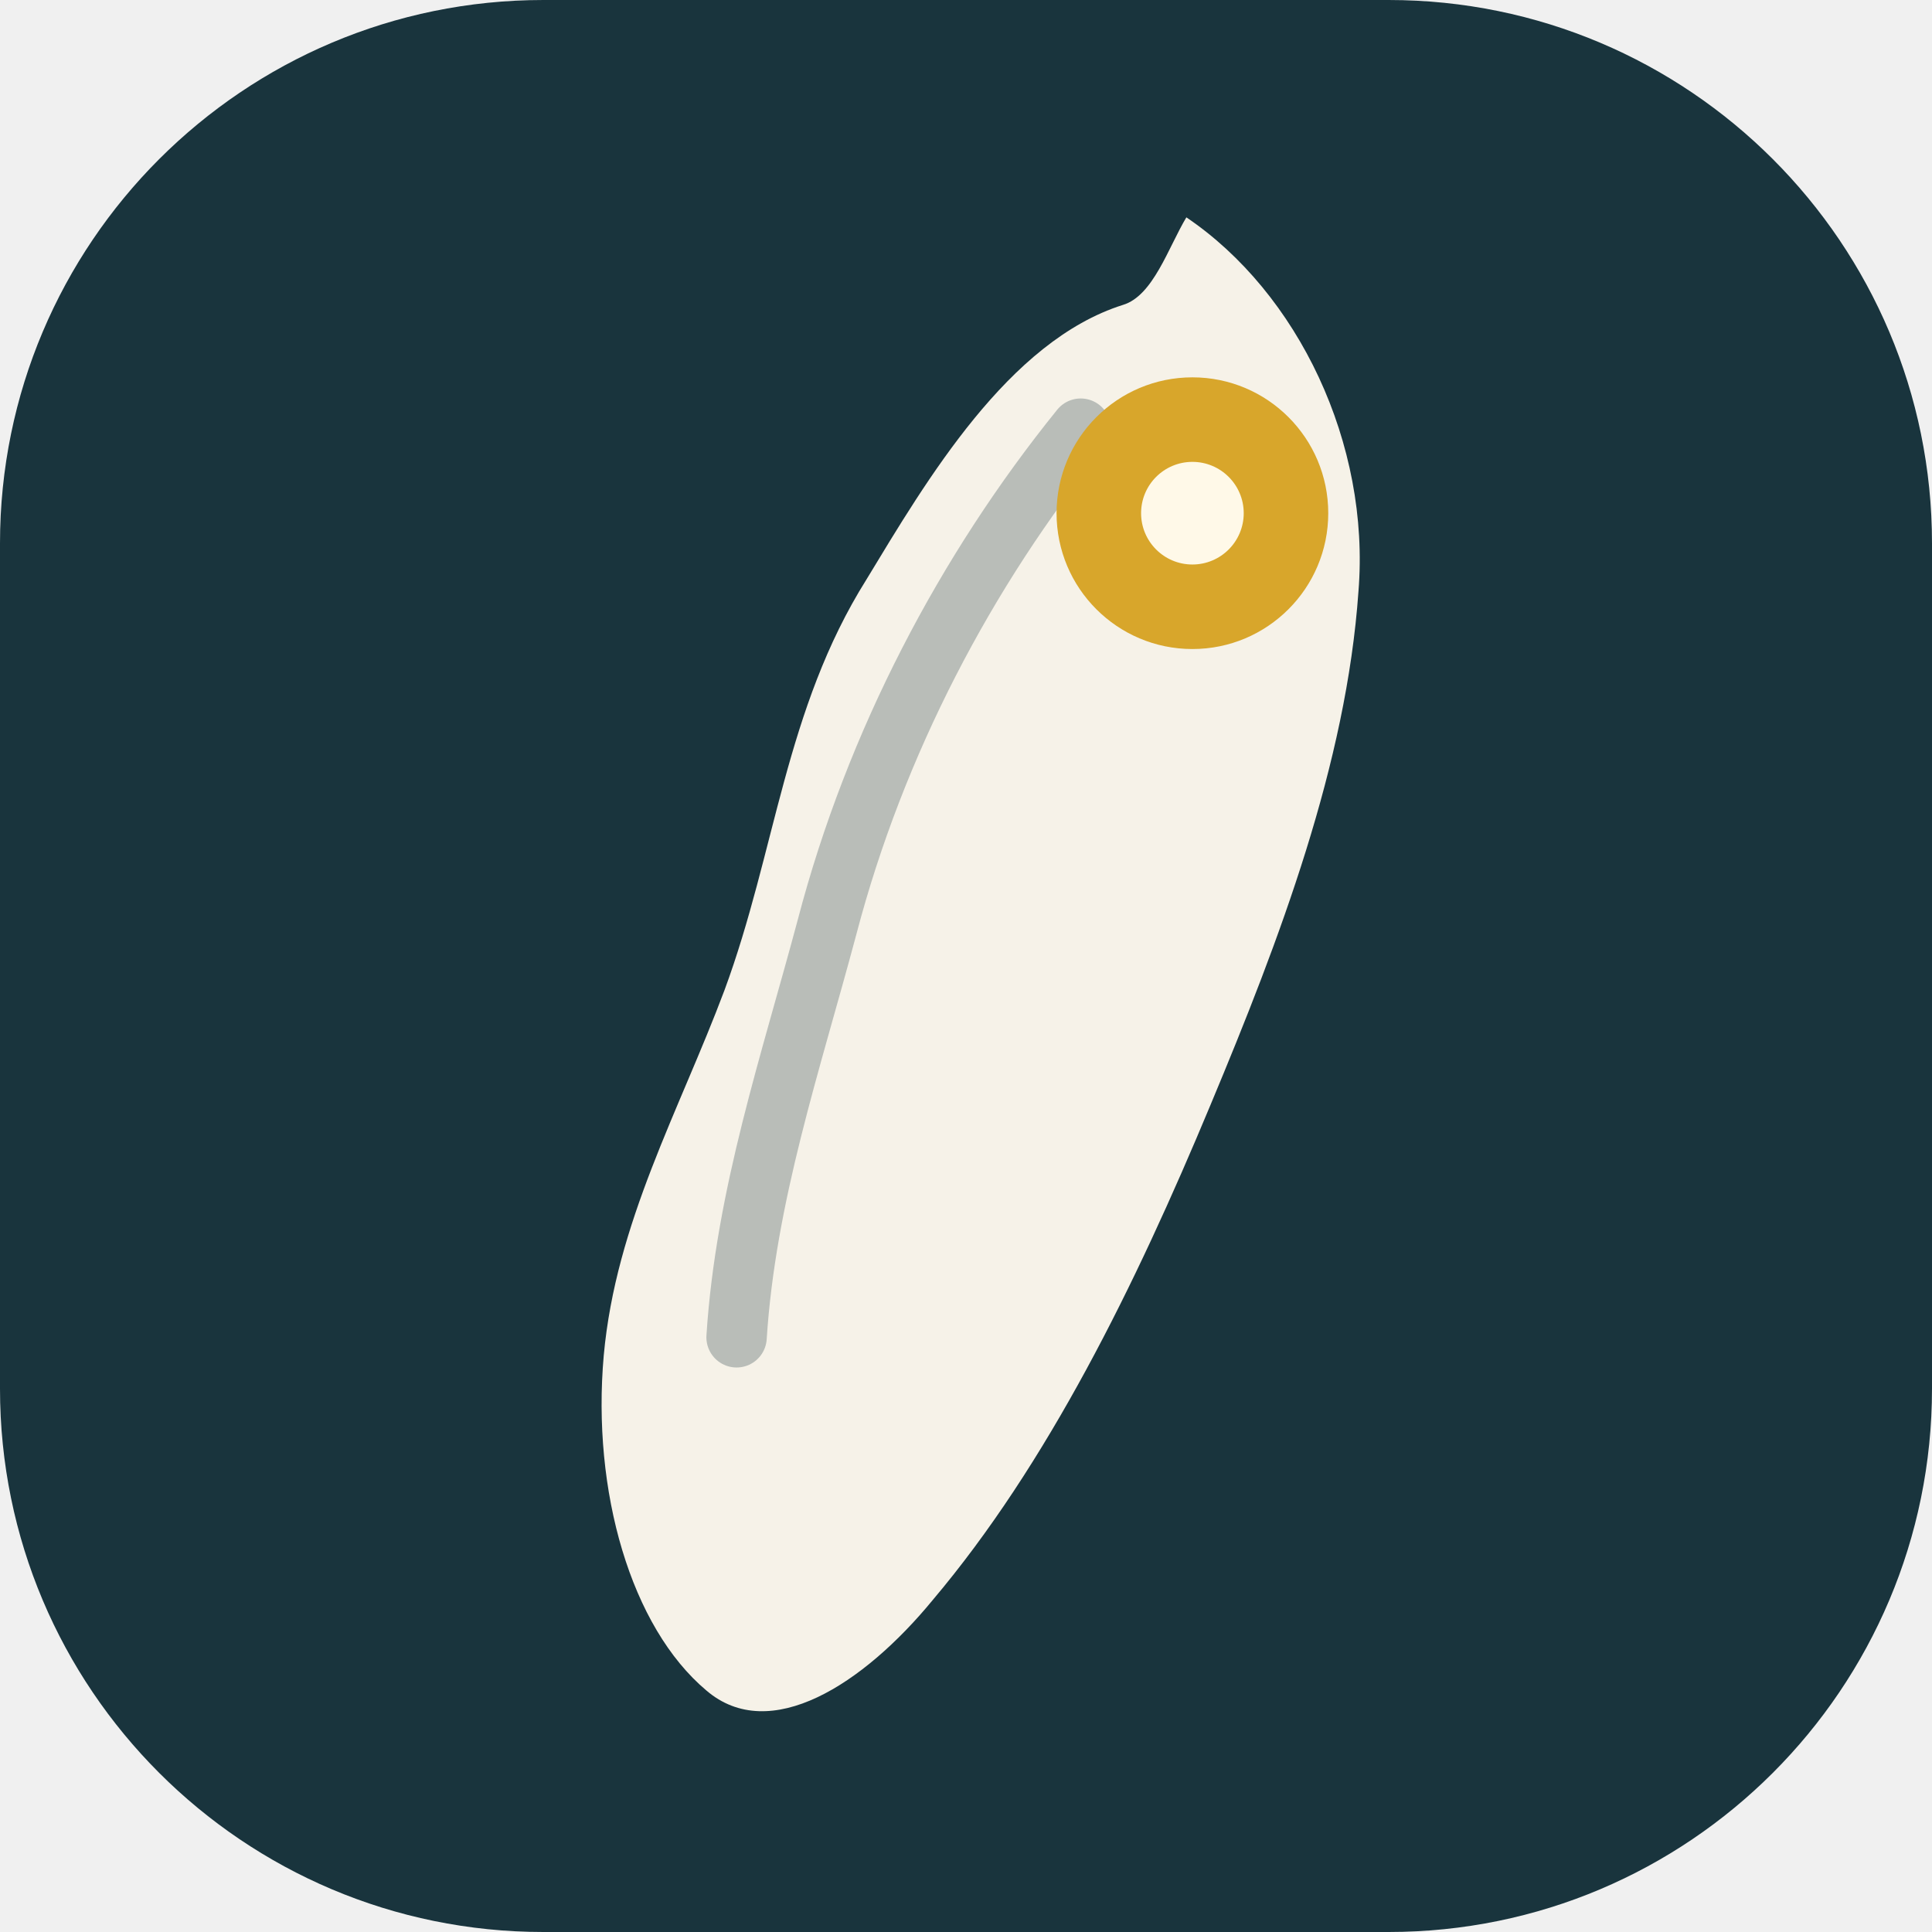
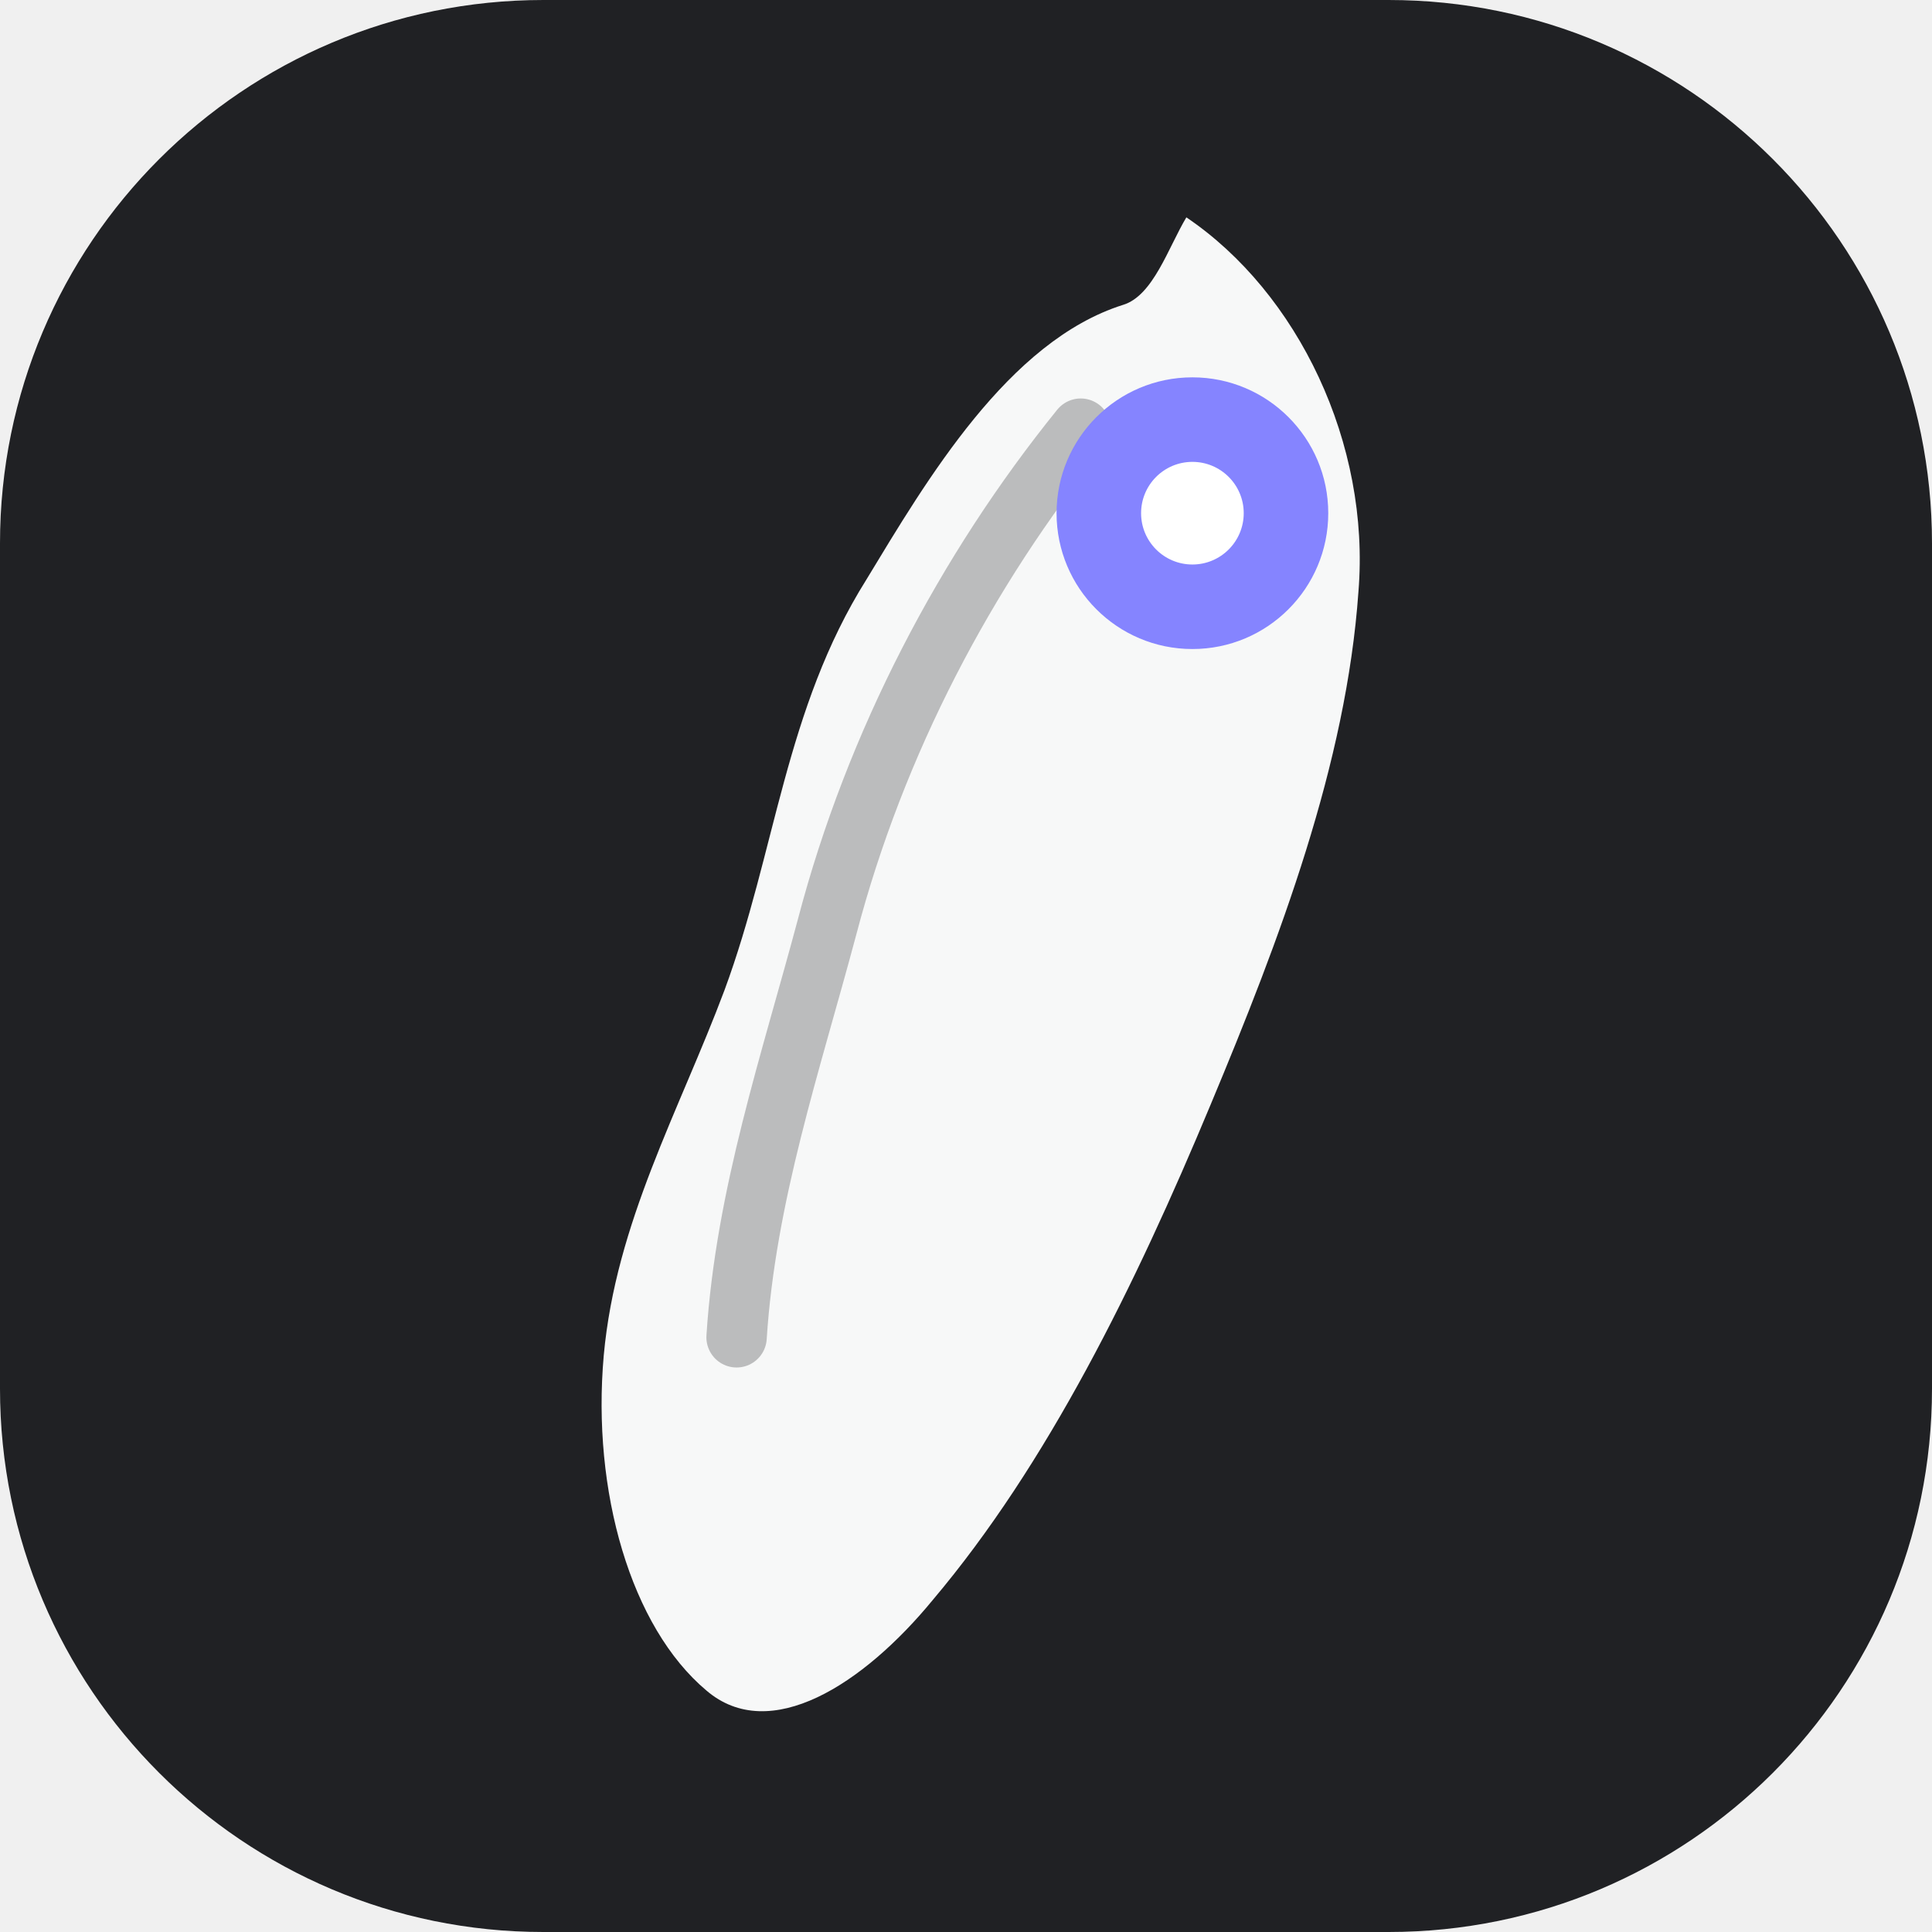
<svg xmlns="http://www.w3.org/2000/svg" viewBox="0 0 64 64">
-   <rect width="64" height="64" rx="18" fill="#19343D" />
-   <path d="M39.3 7.2c3.7 2.5 6.1 7.5 5.7 12.4-.4 5.7-2.6 11.5-4.9 17-2.5 6-5.4 11.9-9.2 16.4-2.3 2.8-5.4 4.8-7.5 3-2.5-2.1-3.8-6.6-3.4-11.1.4-4.4 2.5-8.1 4-12.1 1.7-4.6 2-9.3 4.7-13.6 2-3.3 4.7-7.9 8.5-9.1 1-.3 1.5-1.9 2.1-2.9Z" fill="#F6F2E8" />
-   <path d="M35.8 14.2c-3.8 4.7-6.8 10.4-8.4 16.5-1.2 4.5-2.7 8.9-3 13.6" fill="none" stroke="#19343D" stroke-width="2" stroke-linecap="round" opacity=".28" />
-   <circle cx="39.5" cy="17" r="4.5" fill="#D8A62B" />
-   <circle cx="39.5" cy="17" r="1.7" fill="#FFF9E8" />
+   <rect width="64" height="64" rx="18" fill="#202124" />
+   <path d="M39.3 7.2c3.7 2.5 6.1 7.5 5.7 12.4-.4 5.7-2.6 11.5-4.9 17-2.5 6-5.4 11.9-9.2 16.4-2.3 2.8-5.4 4.8-7.5 3-2.5-2.1-3.8-6.6-3.4-11.1.4-4.4 2.5-8.1 4-12.1 1.7-4.6 2-9.3 4.7-13.6 2-3.3 4.7-7.9 8.5-9.1 1-.3 1.5-1.9 2.1-2.9Z" fill="#F7F8F8" />
+   <path d="M35.8 14.2c-3.8 4.7-6.8 10.4-8.4 16.5-1.2 4.5-2.7 8.9-3 13.6" fill="none" stroke="#202124" stroke-width="2" stroke-linecap="round" opacity=".28" />
+   <circle cx="39.5" cy="17" r="4.5" fill="#8584FF" />
+   <circle cx="39.5" cy="17" r="1.7" fill="#FFFFFF" />
</svg>
